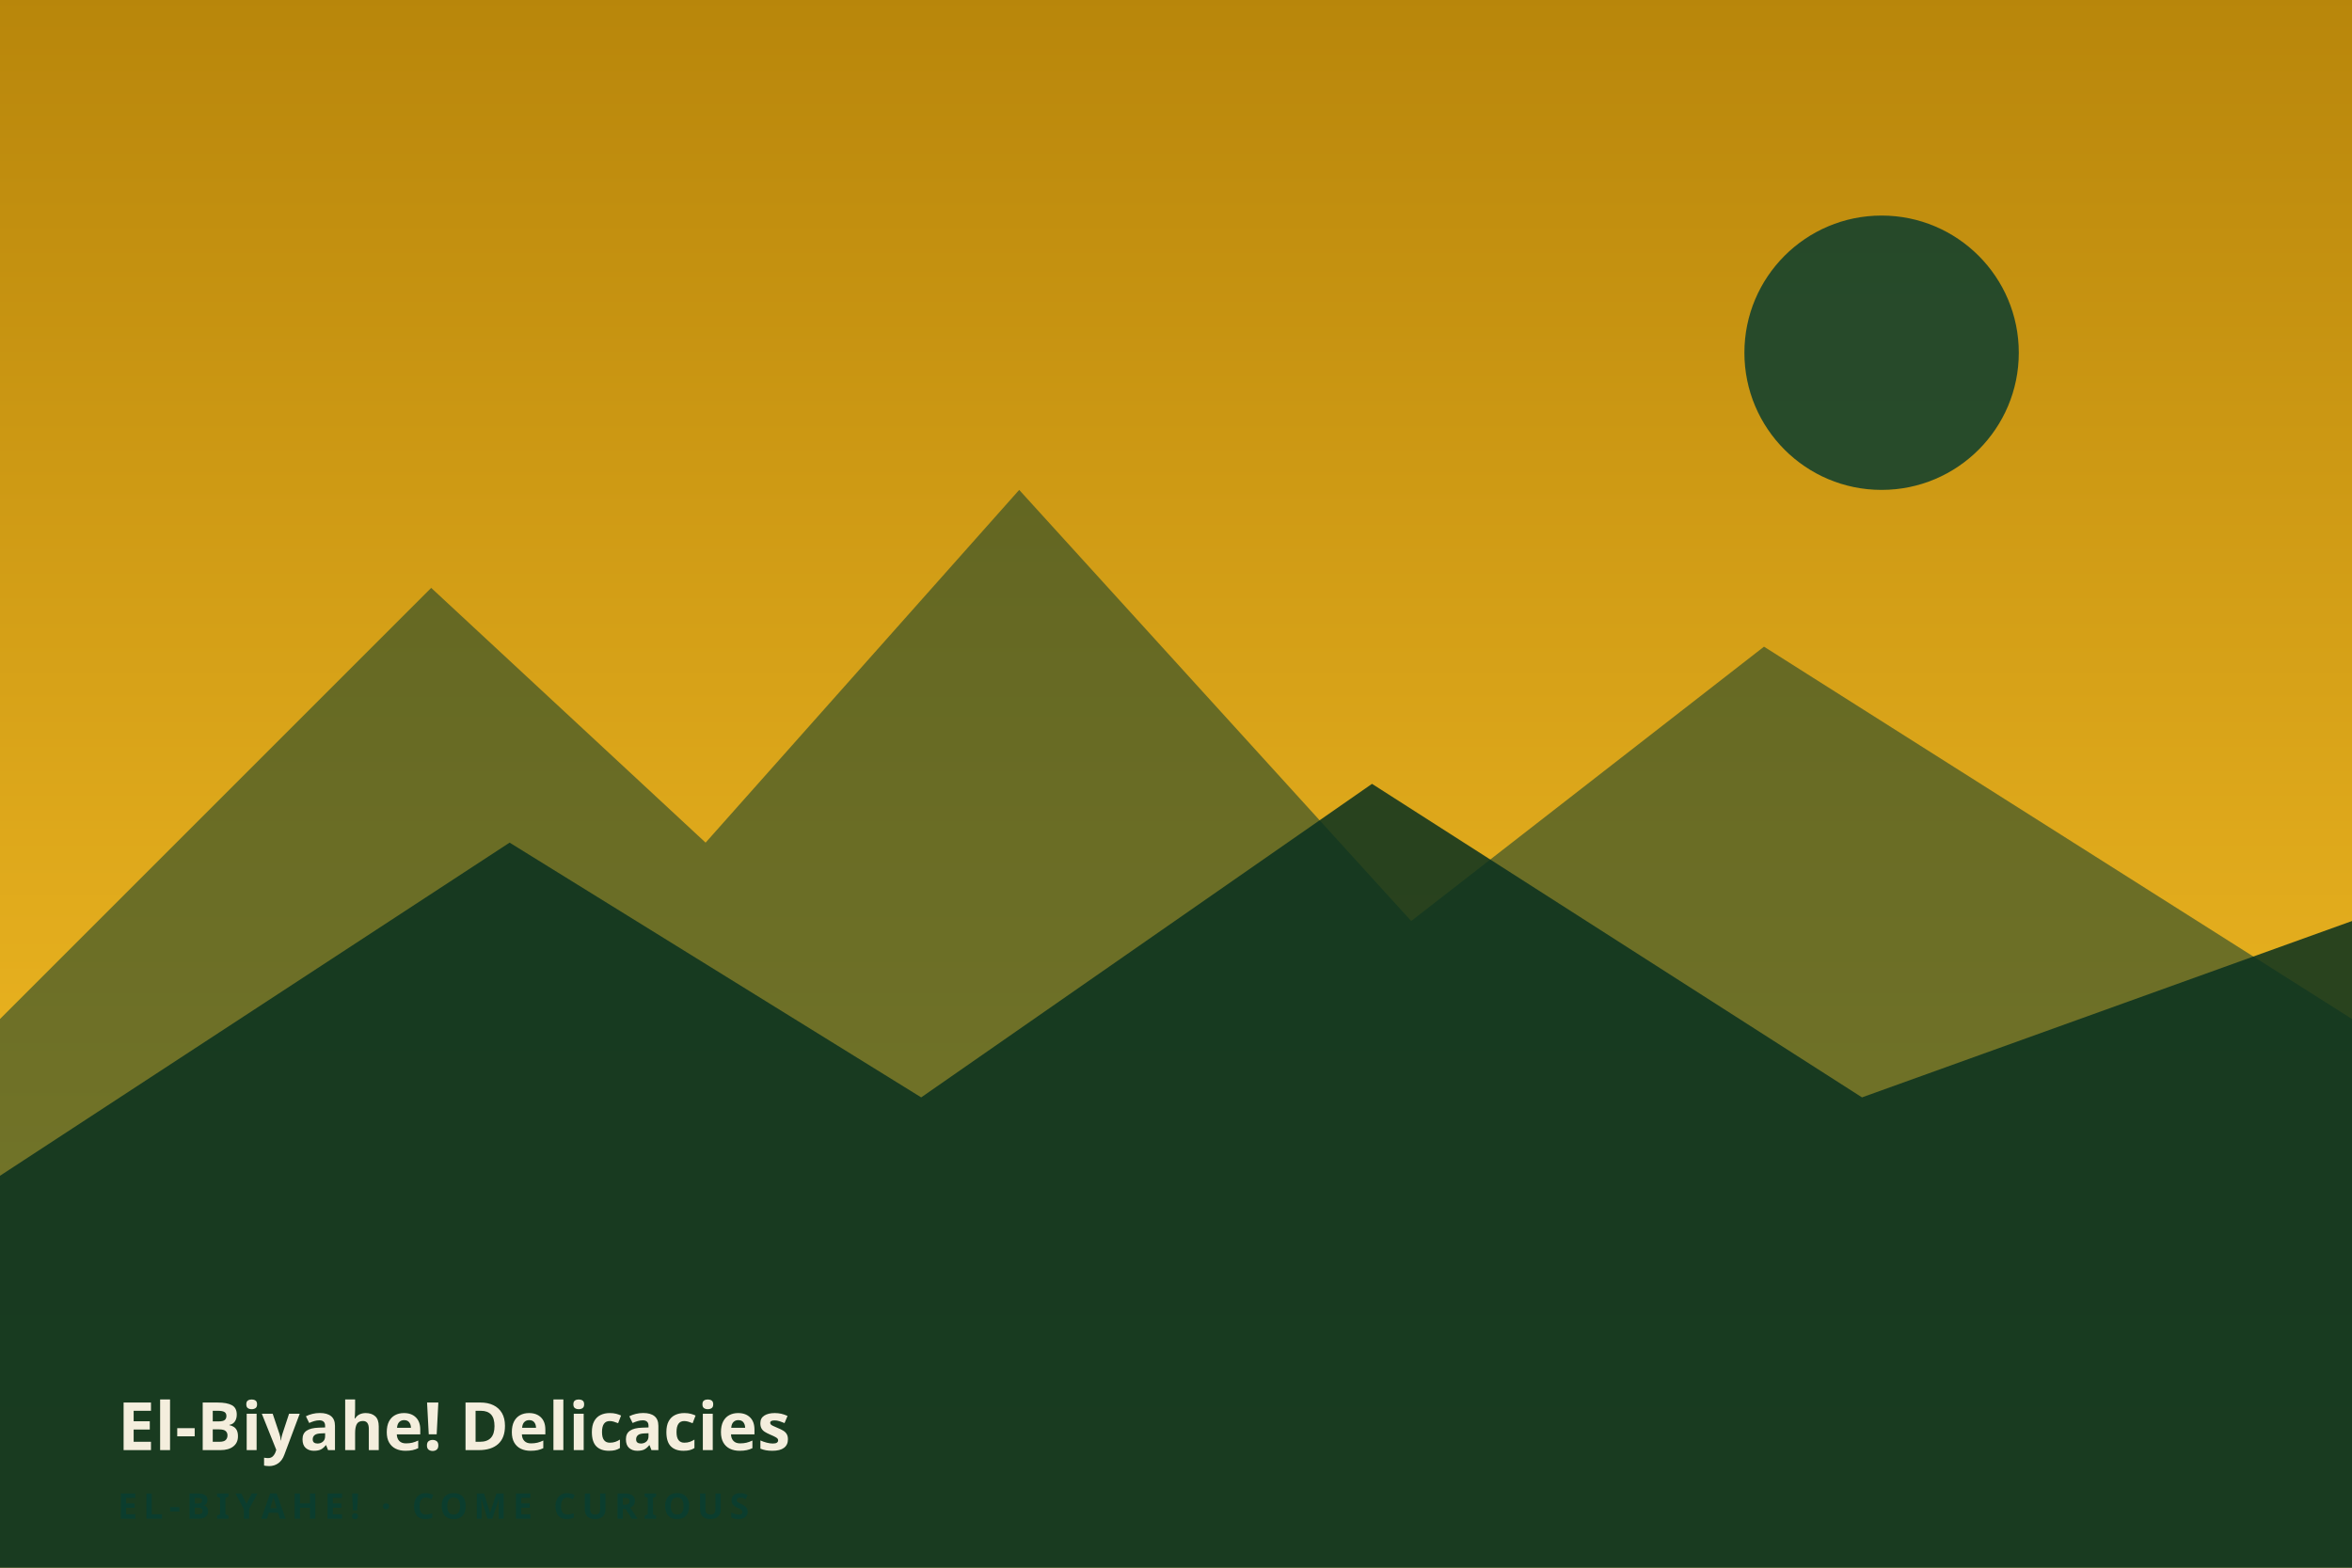
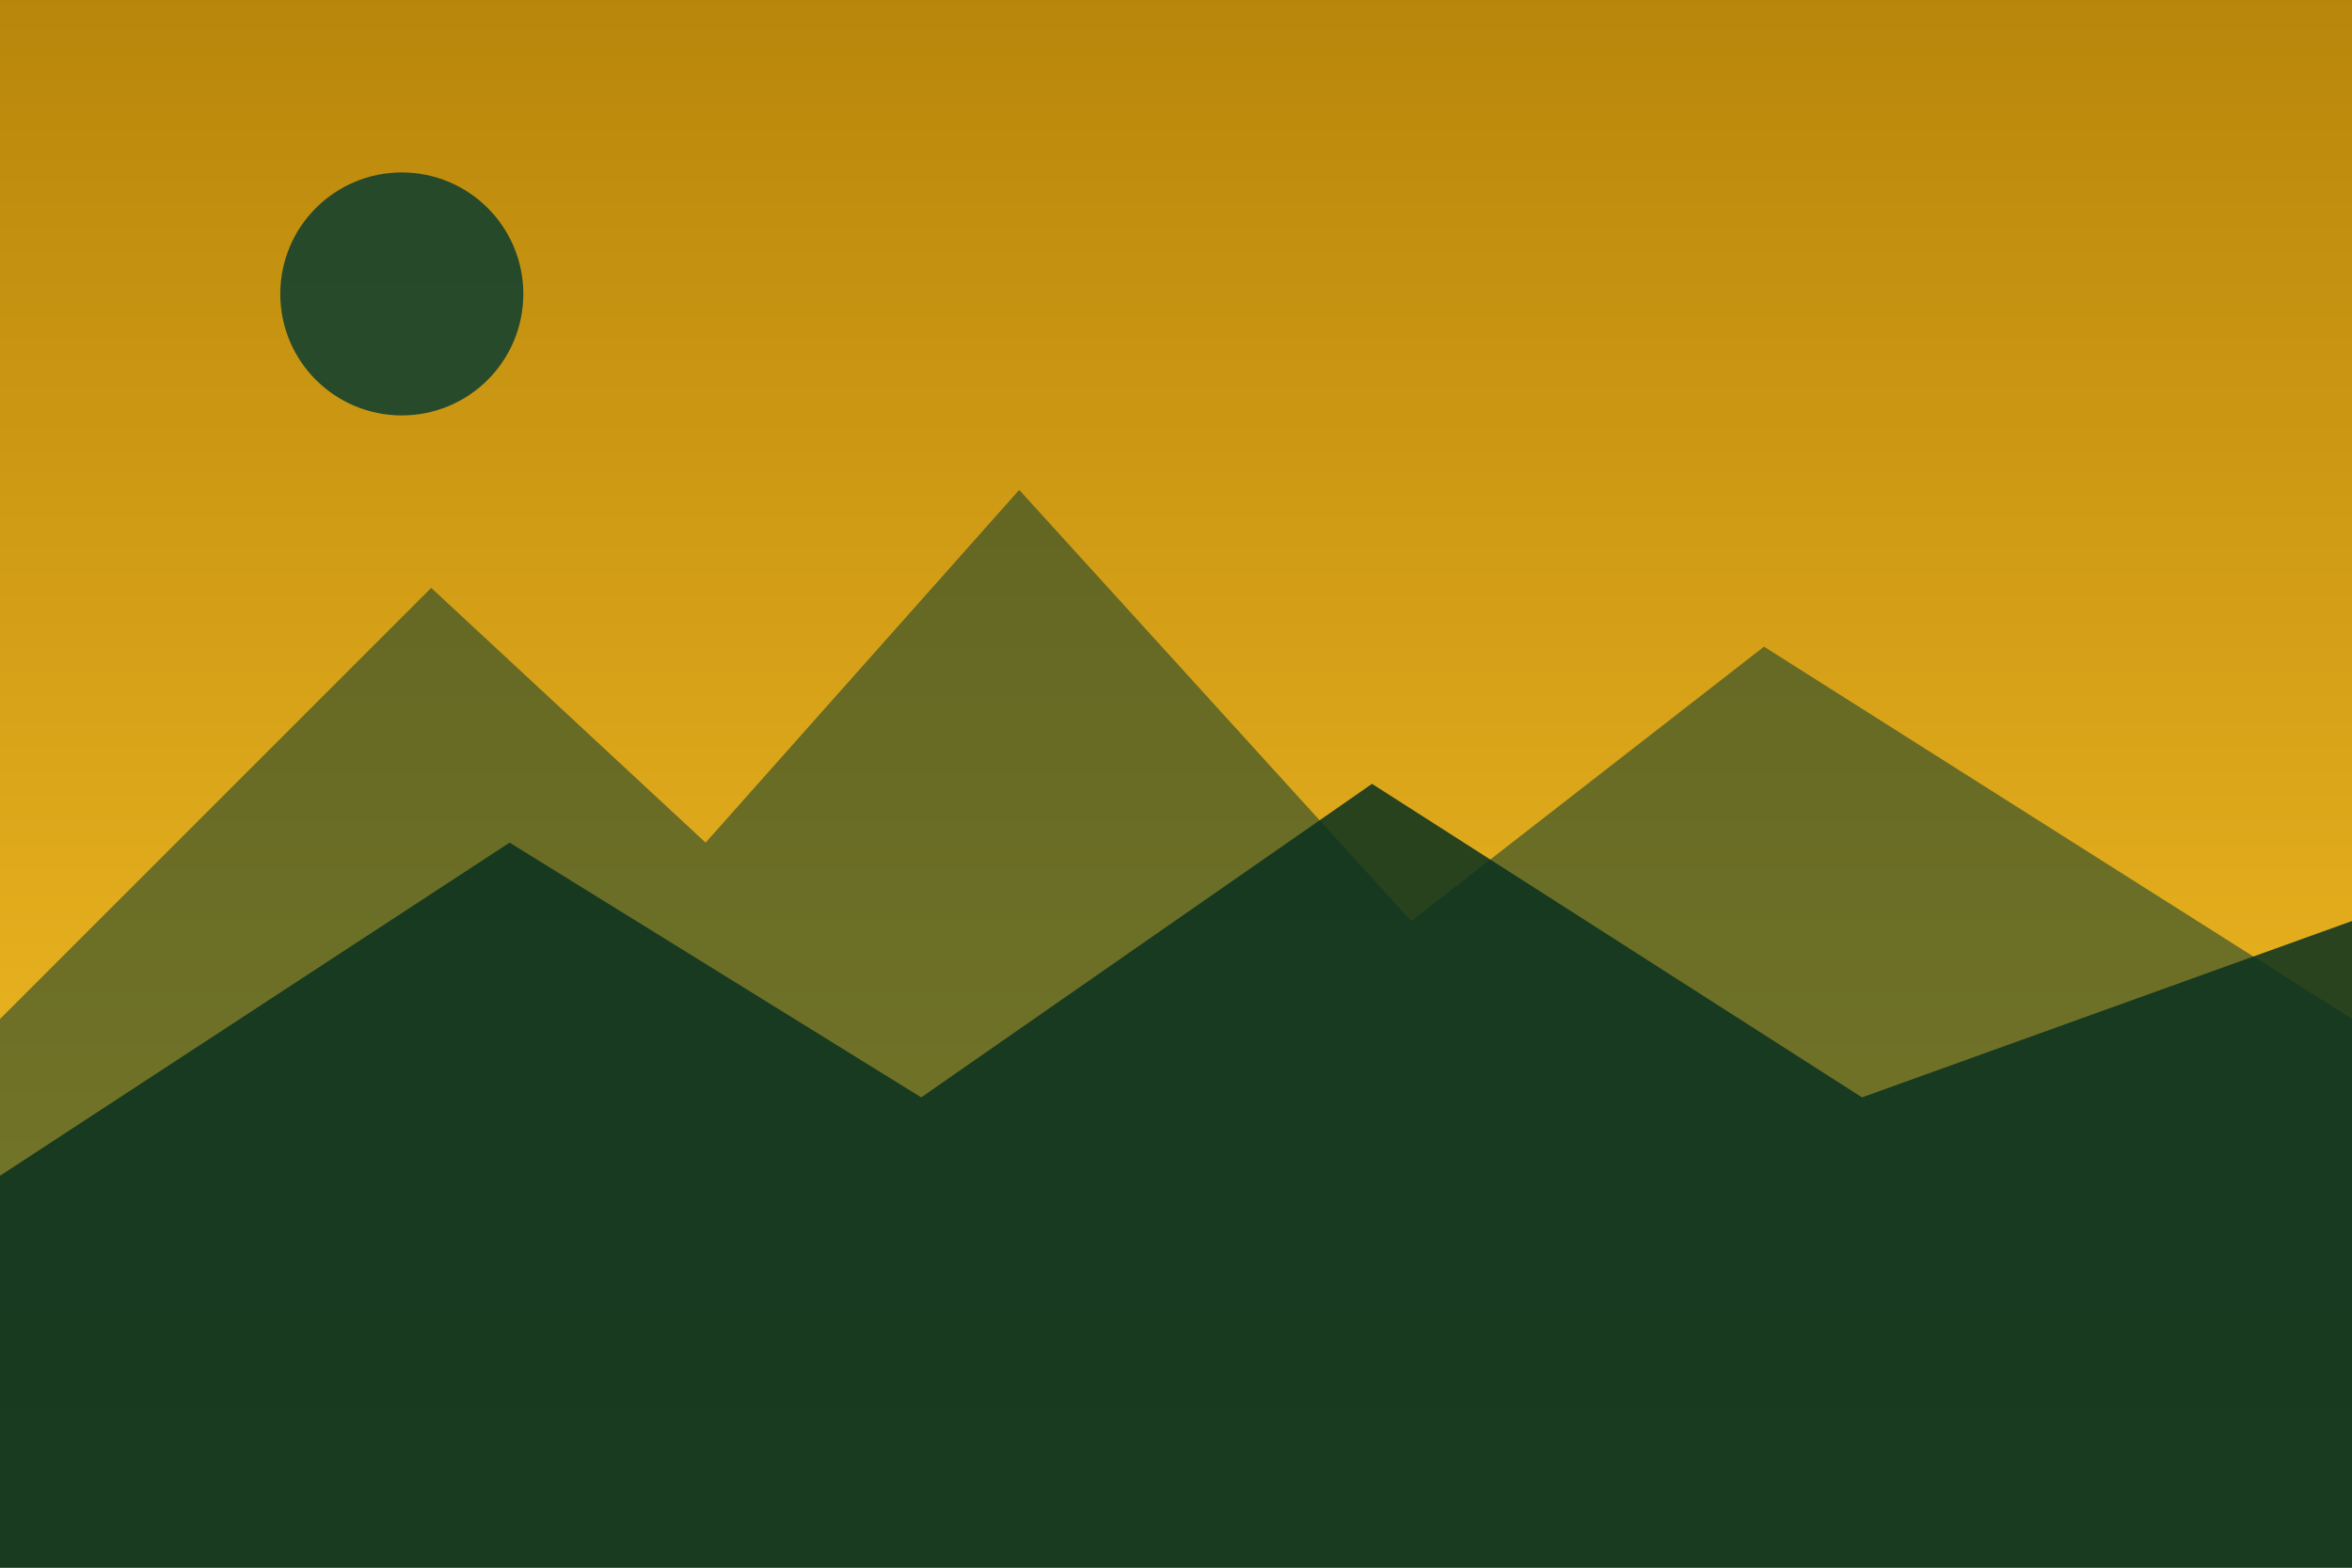
- <svg xmlns="http://www.w3.org/2000/svg" width="1200" height="800" viewBox="0 0 1200 800" font-family="Poppins,Segoe UI,sans-serif">
+ <svg xmlns="http://www.w3.org/2000/svg" width="1200" height="800" viewBox="0 0 1200 800" font-family="system-ui,sans-serif">
  <defs>
    <linearGradient id="sky" x1="0" y1="0" x2="0" y2="1">
      <stop offset="0" stop-color="#b8860b" />
      <stop offset="1" stop-color="#FFC629" />
    </linearGradient>
  </defs>
  <rect width="1200" height="800" fill="url(#sky)" />
-   <circle cx="960" cy="180" r="70" fill="#0B3D2E" opacity="0.85" />
+   <circle cx="205" cy="150" r="62" fill="#0B3D2E" opacity="0.85" />
  <path d="M0 520 L220 300 L360 430 L520 250 L720 470 L900 330 L1200 520 L1200 800 L0 800 Z" fill="#0B3D2E" opacity="0.55" />
  <path d="M0 600 L260 430 L470 560 L700 400 L950 560 L1200 470 L1200 800 L0 800 Z" fill="#08301F" opacity="0.85" />
-   <text x="60" y="740" fill="#FFF7E6" font-size="34" font-weight="700" opacity="0.95">El-Biyahe! Delicacies</text>
-   <text x="60" y="775" fill="#0B3D2E" font-size="18" font-weight="600" letter-spacing="3">EL-BIYAHE! · COME CURIOUS</text>
</svg>
